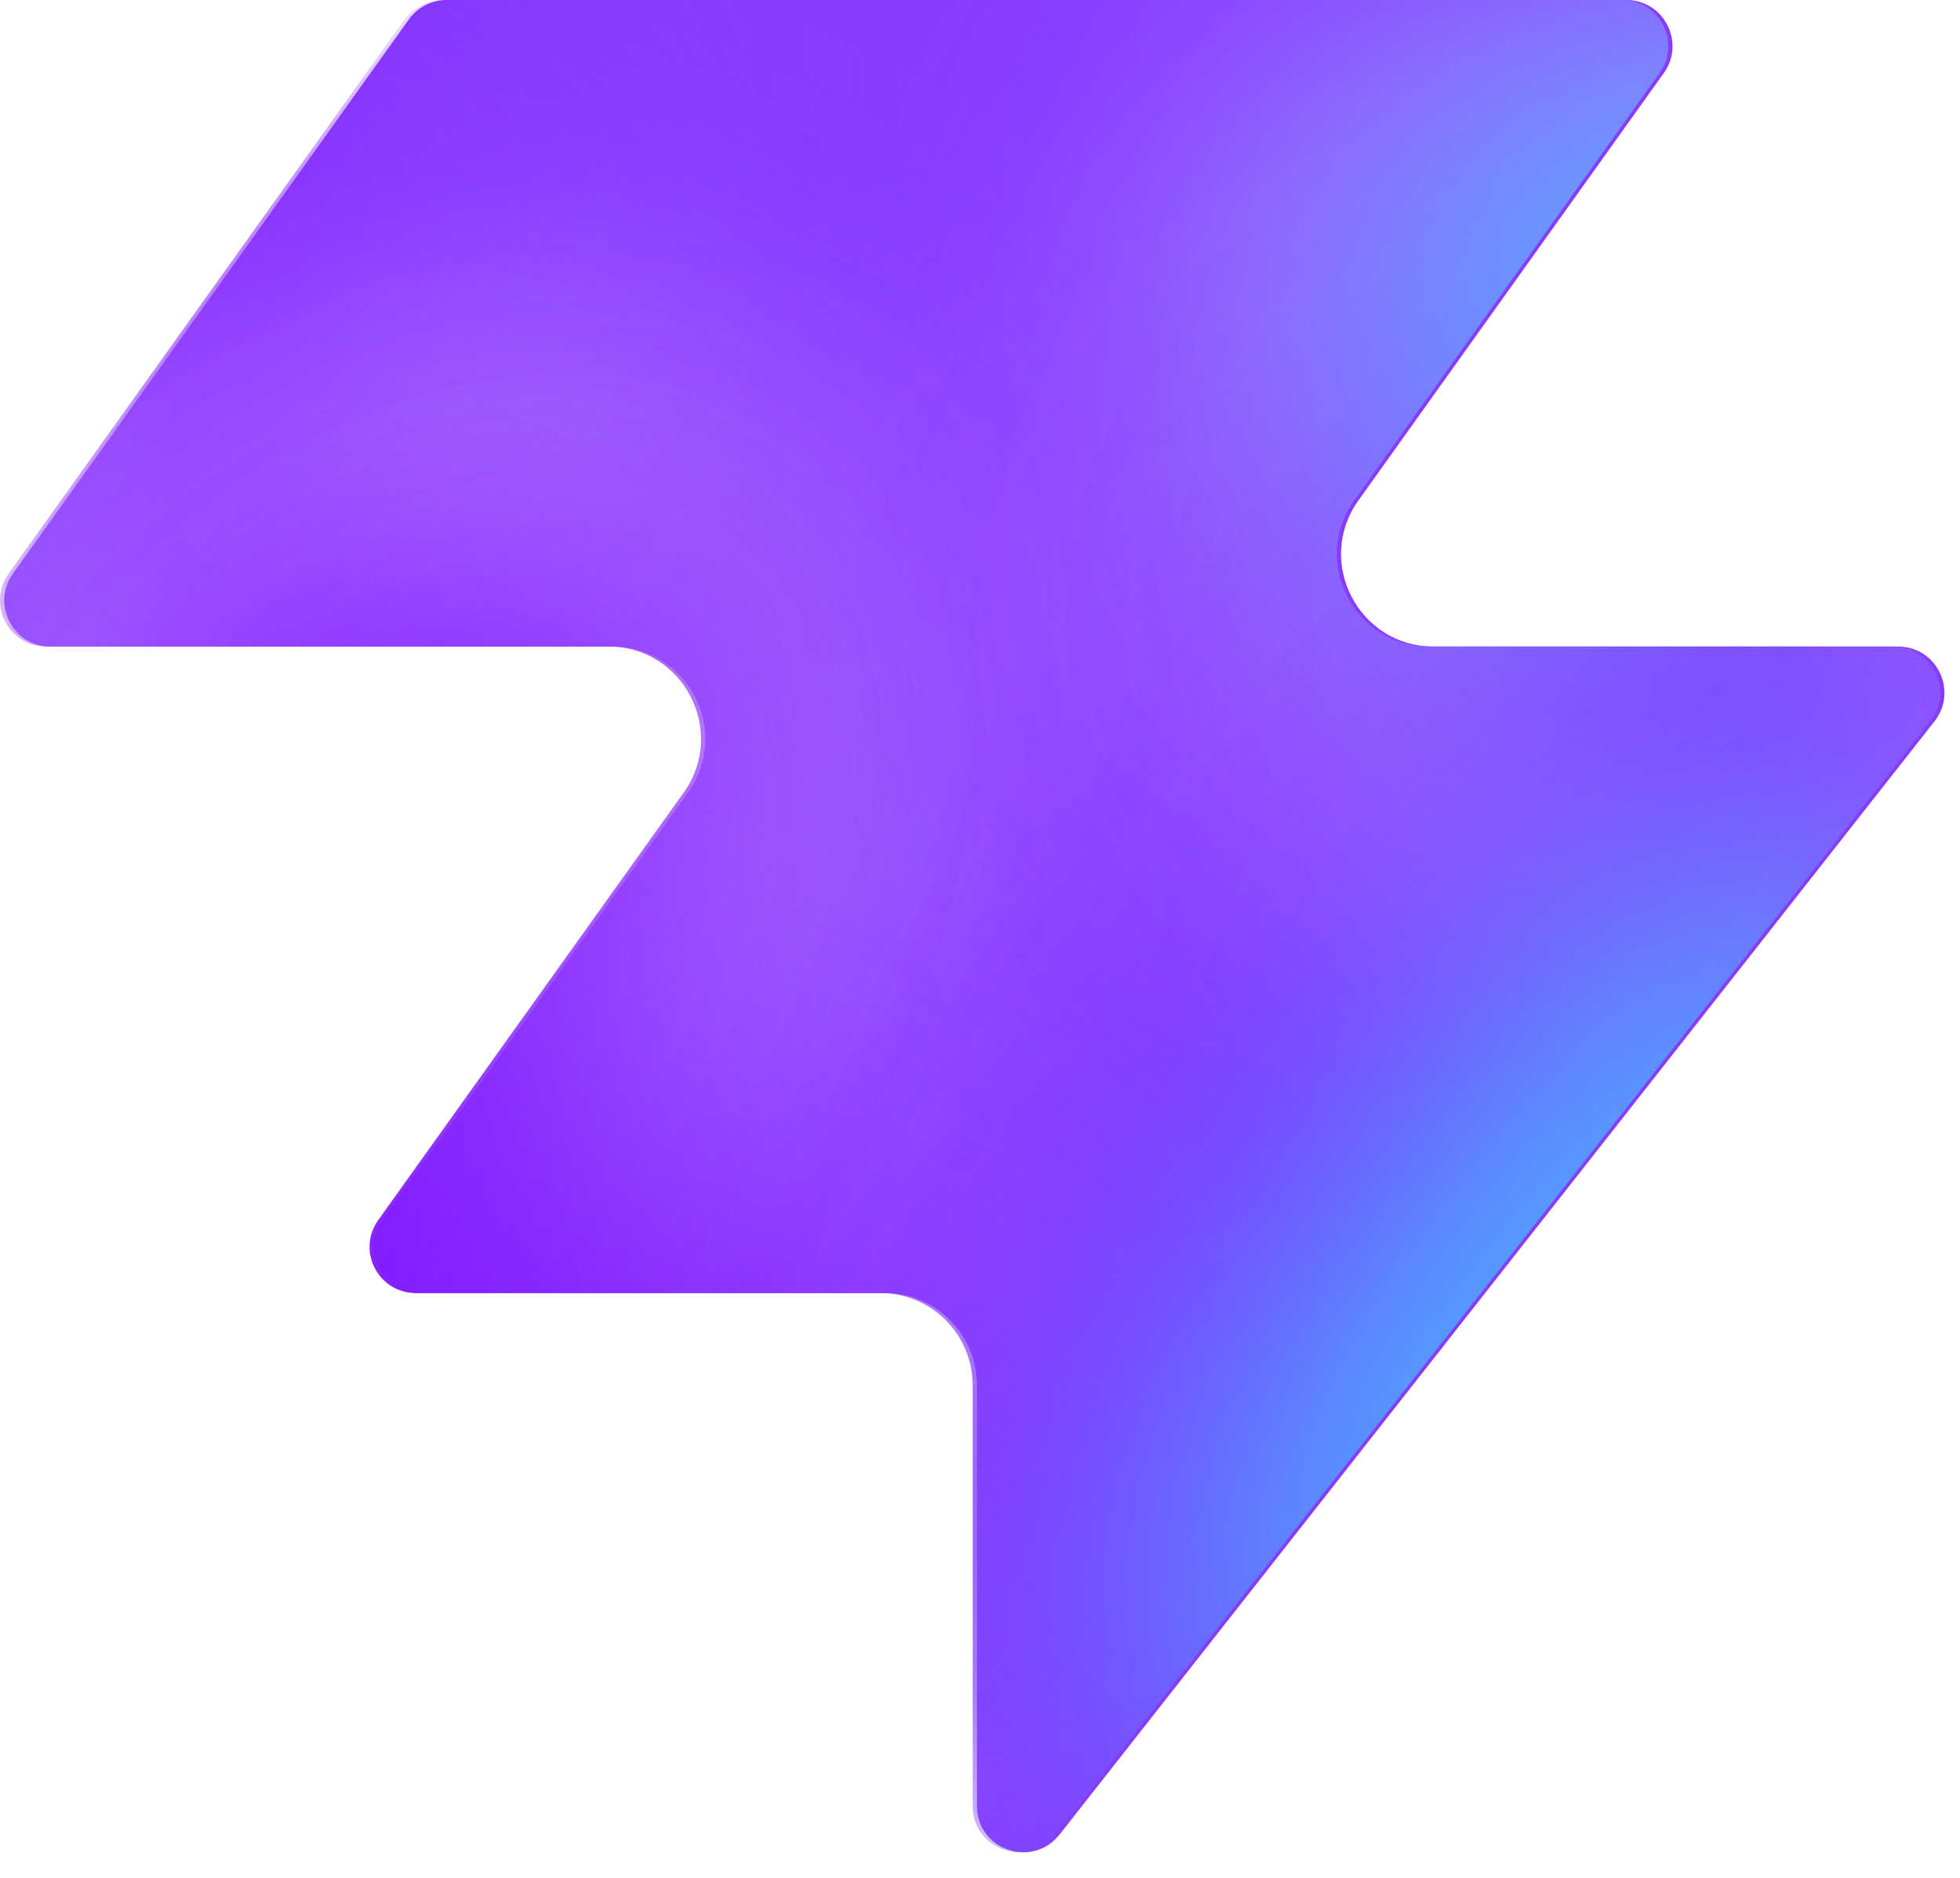
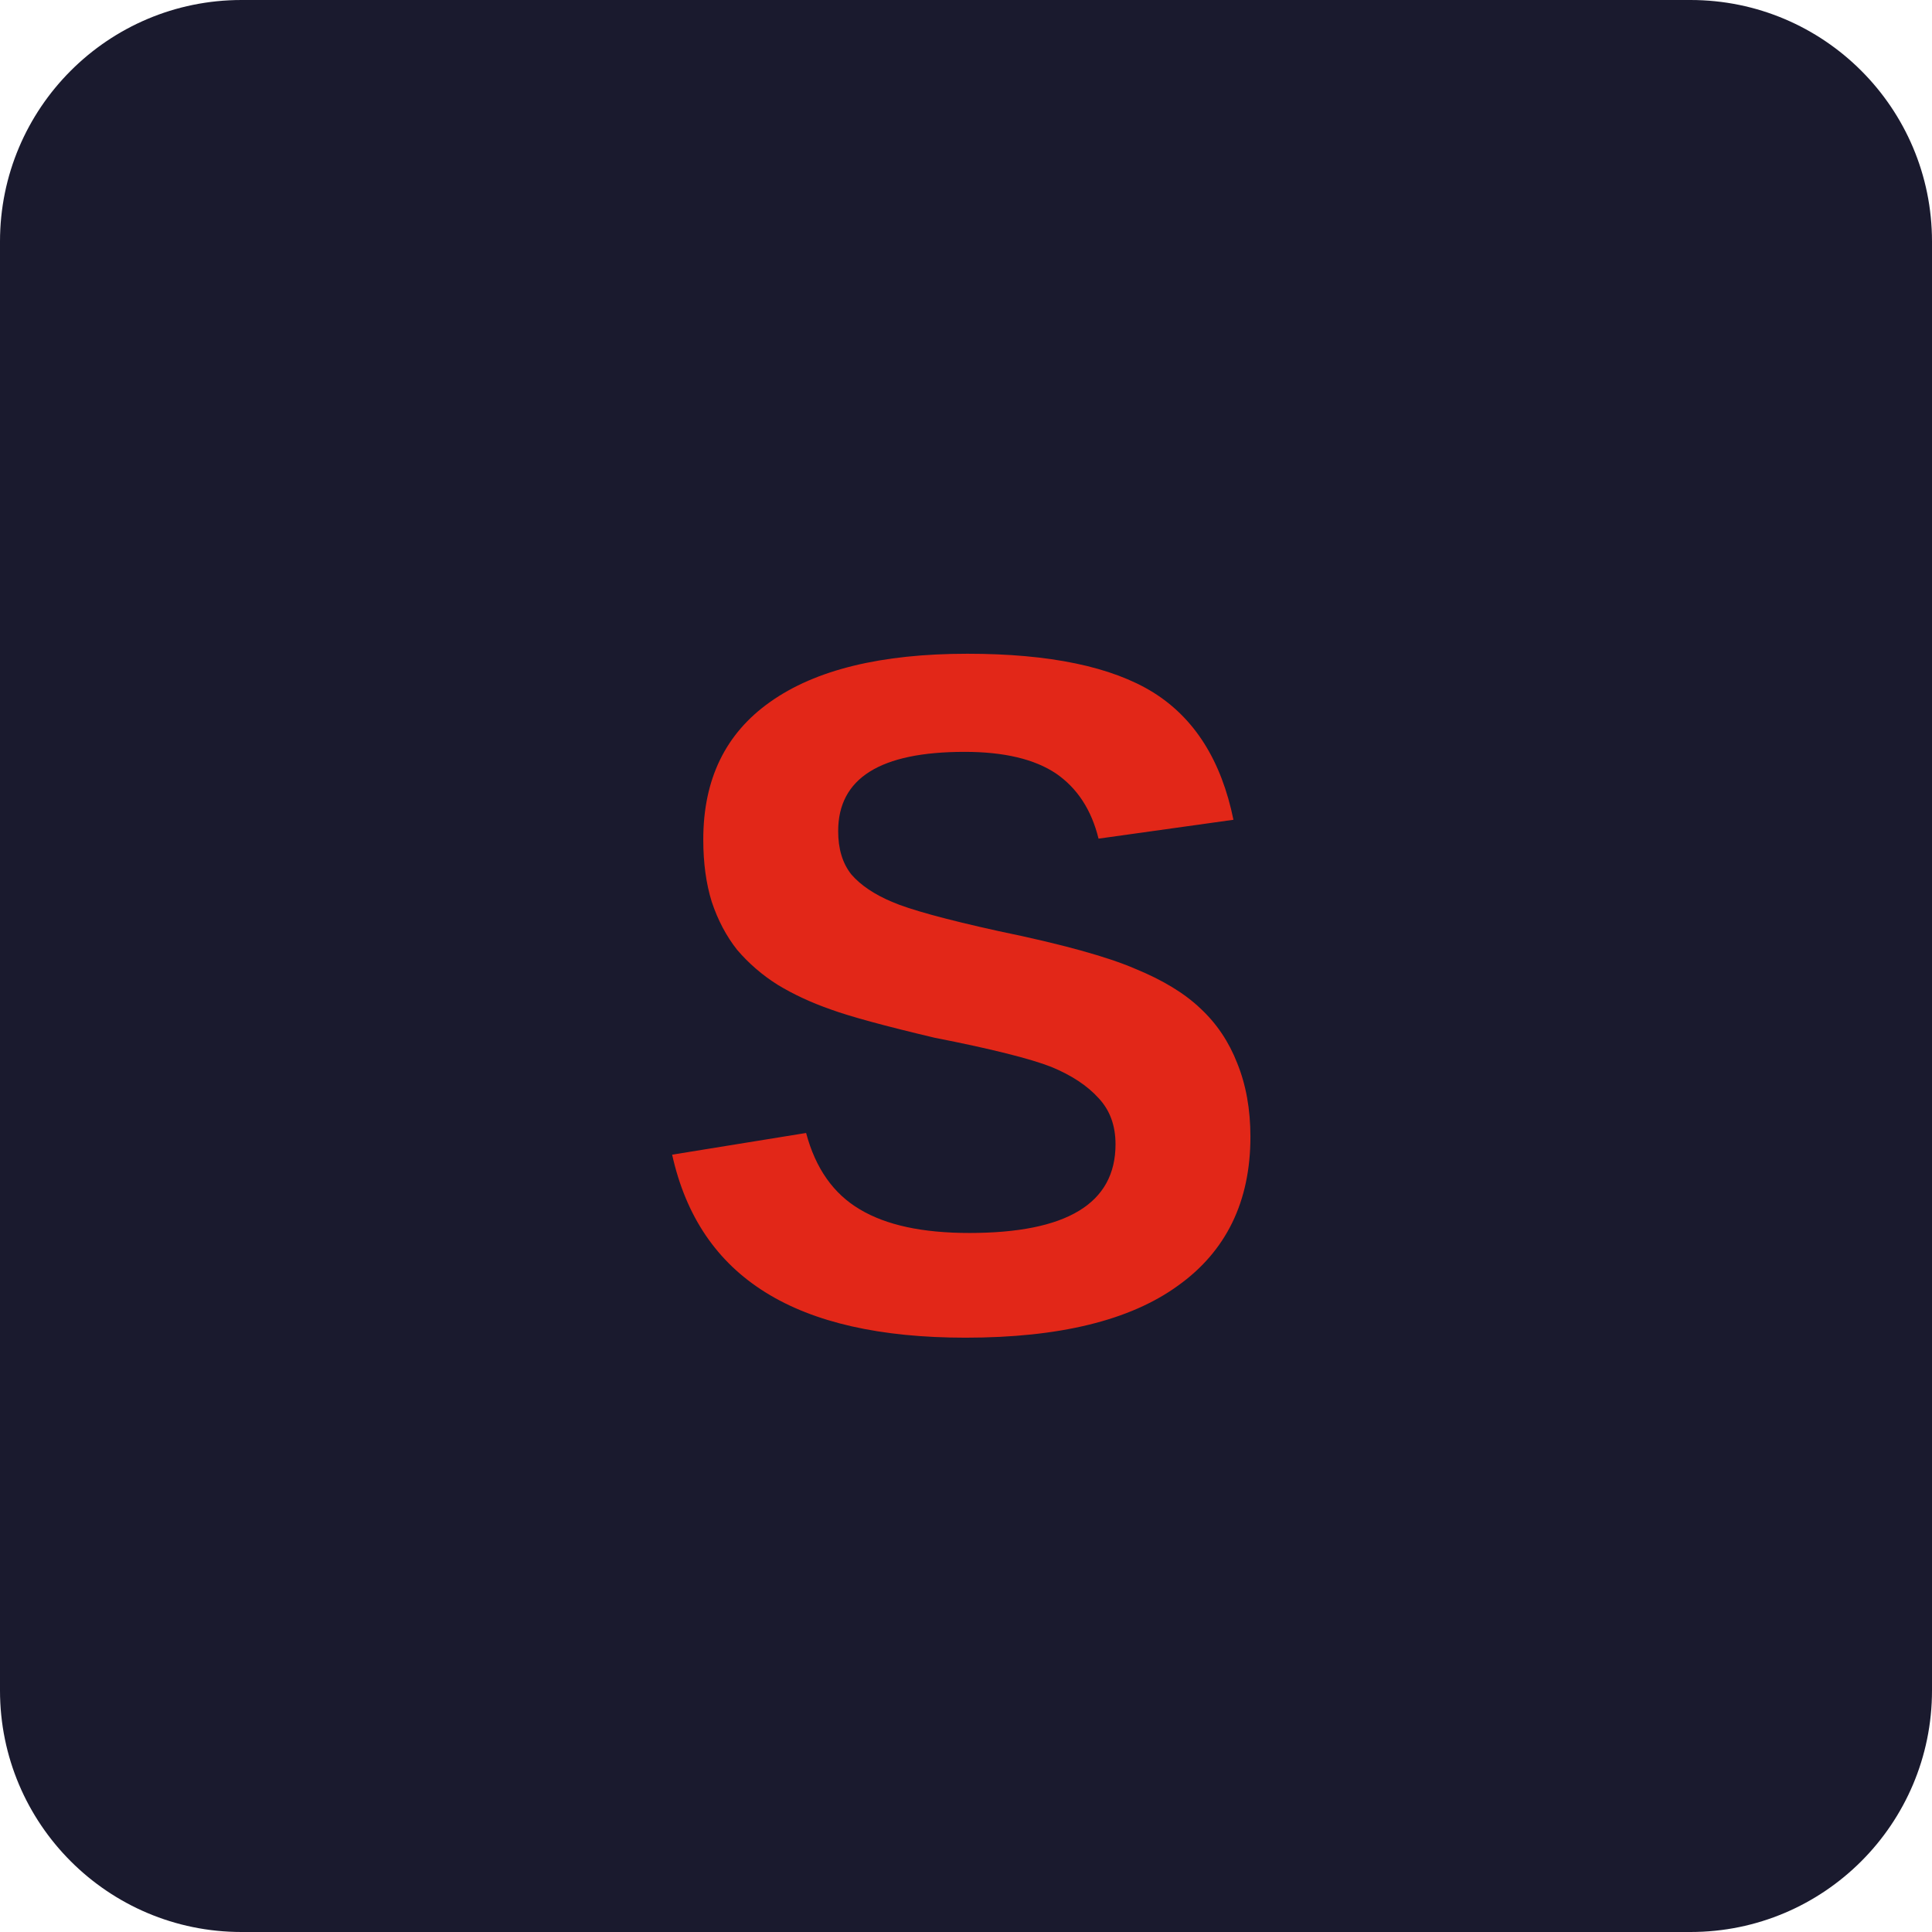
- <svg xmlns="http://www.w3.org/2000/svg" width="48" height="46" fill="none" viewBox="0 0 48 46">
-   <path fill="#863bff" d="M25.946 44.938c-.664.845-2.021.375-2.021-.698V33.937a2.26 2.26 0 0 0-2.262-2.262H10.287c-.92 0-1.456-1.04-.92-1.788l7.48-10.471c1.07-1.497 0-3.578-1.842-3.578H1.237c-.92 0-1.456-1.04-.92-1.788L10.013.474c.214-.297.556-.474.92-.474h28.894c.92 0 1.456 1.04.92 1.788l-7.48 10.471c-1.07 1.498 0 3.579 1.842 3.579h11.377c.943 0 1.473 1.088.89 1.83L25.947 44.94z" style="fill:#863bff;fill:color(display-p3 .525 .23 1);fill-opacity:1" />
-   <mask id="a" width="48" height="46" x="0" y="0" maskUnits="userSpaceOnUse" style="mask-type:alpha">
-     <path fill="#000" d="M25.842 44.938c-.664.844-2.021.375-2.021-.698V33.937a2.26 2.26 0 0 0-2.262-2.262H10.183c-.92 0-1.456-1.04-.92-1.788l7.48-10.471c1.07-1.498 0-3.579-1.842-3.579H1.133c-.92 0-1.456-1.04-.92-1.787L9.91.473c.214-.297.556-.474.92-.474h28.894c.92 0 1.456 1.04.92 1.788l-7.48 10.471c-1.07 1.498 0 3.578 1.842 3.578h11.377c.943 0 1.473 1.088.89 1.832L25.843 44.94z" style="fill:#000;fill-opacity:1" />
-   </mask>
-   <g mask="url(#a)">
-     <g filter="url(#b)">
-       <ellipse cx="5.508" cy="14.704" fill="#ede6ff" rx="5.508" ry="14.704" style="fill:#ede6ff;fill:color(display-p3 .927 .903 1);fill-opacity:1" transform="matrix(.00324 1 1 -.00324 -4.47 31.516)" />
-     </g>
-     <g filter="url(#c)">
-       <ellipse cx="10.399" cy="29.851" fill="#ede6ff" rx="10.399" ry="29.851" style="fill:#ede6ff;fill:color(display-p3 .927 .903 1);fill-opacity:1" transform="matrix(.00324 1 1 -.00324 -39.328 7.883)" />
-     </g>
-     <g filter="url(#d)">
-       <ellipse cx="5.508" cy="30.487" fill="#7e14ff" rx="5.508" ry="30.487" style="fill:#7e14ff;fill:color(display-p3 .492 .077 1);fill-opacity:1" transform="rotate(89.814 -25.913 -14.639)scale(1 -1)" />
-     </g>
-     <g filter="url(#e)">
-       <ellipse cx="5.508" cy="30.599" fill="#7e14ff" rx="5.508" ry="30.599" style="fill:#7e14ff;fill:color(display-p3 .492 .077 1);fill-opacity:1" transform="rotate(89.814 -32.644 -3.334)scale(1 -1)" />
-     </g>
-     <g filter="url(#f)">
-       <ellipse cx="5.508" cy="30.599" fill="#7e14ff" rx="5.508" ry="30.599" style="fill:#7e14ff;fill:color(display-p3 .492 .077 1);fill-opacity:1" transform="matrix(.00324 1 1 -.00324 -34.34 30.47)" />
-     </g>
-     <g filter="url(#g)">
-       <ellipse cx="14.072" cy="22.078" fill="#ede6ff" rx="14.072" ry="22.078" style="fill:#ede6ff;fill:color(display-p3 .927 .903 1);fill-opacity:1" transform="rotate(93.35 24.506 48.493)scale(-1 1)" />
-     </g>
-     <g filter="url(#h)">
-       <ellipse cx="3.47" cy="21.501" fill="#7e14ff" rx="3.47" ry="21.501" style="fill:#7e14ff;fill:color(display-p3 .492 .077 1);fill-opacity:1" transform="rotate(89.009 28.708 47.59)scale(-1 1)" />
-     </g>
-     <g filter="url(#i)">
-       <ellipse cx="3.47" cy="21.501" fill="#7e14ff" rx="3.47" ry="21.501" style="fill:#7e14ff;fill:color(display-p3 .492 .077 1);fill-opacity:1" transform="rotate(89.009 28.708 47.59)scale(-1 1)" />
-     </g>
-     <g filter="url(#j)">
-       <ellipse cx=".387" cy="8.972" fill="#7e14ff" rx="4.407" ry="29.108" style="fill:#7e14ff;fill:color(display-p3 .492 .077 1);fill-opacity:1" transform="rotate(39.51 .387 8.972)" />
-     </g>
-     <g filter="url(#k)">
-       <ellipse cx="47.523" cy="-6.092" fill="#7e14ff" rx="4.407" ry="29.108" style="fill:#7e14ff;fill:color(display-p3 .492 .077 1);fill-opacity:1" transform="rotate(37.892 47.523 -6.092)" />
-     </g>
-     <g filter="url(#l)">
-       <ellipse cx="41.412" cy="6.333" fill="#47bfff" rx="5.971" ry="9.665" style="fill:#47bfff;fill:color(display-p3 .28 .748 1);fill-opacity:1" transform="rotate(37.892 41.412 6.333)" />
-     </g>
-     <g filter="url(#m)">
-       <ellipse cx="-1.879" cy="38.332" fill="#7e14ff" rx="4.407" ry="29.108" style="fill:#7e14ff;fill:color(display-p3 .492 .077 1);fill-opacity:1" transform="rotate(37.892 -1.88 38.332)" />
-     </g>
-     <g filter="url(#n)">
-       <ellipse cx="-1.879" cy="38.332" fill="#7e14ff" rx="4.407" ry="29.108" style="fill:#7e14ff;fill:color(display-p3 .492 .077 1);fill-opacity:1" transform="rotate(37.892 -1.88 38.332)" />
-     </g>
-     <g filter="url(#o)">
-       <ellipse cx="35.651" cy="29.907" fill="#7e14ff" rx="4.407" ry="29.108" style="fill:#7e14ff;fill:color(display-p3 .492 .077 1);fill-opacity:1" transform="rotate(37.892 35.651 29.907)" />
-     </g>
-     <g filter="url(#p)">
-       <ellipse cx="38.418" cy="32.4" fill="#47bfff" rx="5.971" ry="15.297" style="fill:#47bfff;fill:color(display-p3 .28 .748 1);fill-opacity:1" transform="rotate(37.892 38.418 32.4)" />
-     </g>
-   </g>
-   <defs>
-     <filter id="b" width="60.045" height="41.654" x="-19.77" y="16.149" color-interpolation-filters="sRGB" filterUnits="userSpaceOnUse">
-       <feFlood flood-opacity="0" result="BackgroundImageFix" />
-       <feBlend in="SourceGraphic" in2="BackgroundImageFix" result="shape" />
-       <feGaussianBlur result="effect1_foregroundBlur_2002_17158" stdDeviation="7.659" />
-     </filter>
-     <filter id="c" width="90.34" height="51.437" x="-54.613" y="-7.533" color-interpolation-filters="sRGB" filterUnits="userSpaceOnUse">
-       <feFlood flood-opacity="0" result="BackgroundImageFix" />
-       <feBlend in="SourceGraphic" in2="BackgroundImageFix" result="shape" />
-       <feGaussianBlur result="effect1_foregroundBlur_2002_17158" stdDeviation="7.659" />
-     </filter>
-     <filter id="d" width="79.355" height="29.4" x="-49.64" y="2.03" color-interpolation-filters="sRGB" filterUnits="userSpaceOnUse">
-       <feFlood flood-opacity="0" result="BackgroundImageFix" />
-       <feBlend in="SourceGraphic" in2="BackgroundImageFix" result="shape" />
-       <feGaussianBlur result="effect1_foregroundBlur_2002_17158" stdDeviation="4.596" />
-     </filter>
-     <filter id="e" width="79.579" height="29.4" x="-45.045" y="20.029" color-interpolation-filters="sRGB" filterUnits="userSpaceOnUse">
-       <feFlood flood-opacity="0" result="BackgroundImageFix" />
-       <feBlend in="SourceGraphic" in2="BackgroundImageFix" result="shape" />
-       <feGaussianBlur result="effect1_foregroundBlur_2002_17158" stdDeviation="4.596" />
-     </filter>
-     <filter id="f" width="79.579" height="29.4" x="-43.513" y="21.178" color-interpolation-filters="sRGB" filterUnits="userSpaceOnUse">
-       <feFlood flood-opacity="0" result="BackgroundImageFix" />
-       <feBlend in="SourceGraphic" in2="BackgroundImageFix" result="shape" />
-       <feGaussianBlur result="effect1_foregroundBlur_2002_17158" stdDeviation="4.596" />
-     </filter>
-     <filter id="g" width="74.749" height="58.852" x="15.756" y="-17.901" color-interpolation-filters="sRGB" filterUnits="userSpaceOnUse">
-       <feFlood flood-opacity="0" result="BackgroundImageFix" />
-       <feBlend in="SourceGraphic" in2="BackgroundImageFix" result="shape" />
-       <feGaussianBlur result="effect1_foregroundBlur_2002_17158" stdDeviation="7.659" />
-     </filter>
-     <filter id="h" width="61.377" height="25.362" x="23.548" y="2.284" color-interpolation-filters="sRGB" filterUnits="userSpaceOnUse">
-       <feFlood flood-opacity="0" result="BackgroundImageFix" />
-       <feBlend in="SourceGraphic" in2="BackgroundImageFix" result="shape" />
-       <feGaussianBlur result="effect1_foregroundBlur_2002_17158" stdDeviation="4.596" />
-     </filter>
-     <filter id="i" width="61.377" height="25.362" x="23.548" y="2.284" color-interpolation-filters="sRGB" filterUnits="userSpaceOnUse">
-       <feFlood flood-opacity="0" result="BackgroundImageFix" />
-       <feBlend in="SourceGraphic" in2="BackgroundImageFix" result="shape" />
-       <feGaussianBlur result="effect1_foregroundBlur_2002_17158" stdDeviation="4.596" />
-     </filter>
-     <filter id="j" width="56.045" height="63.649" x="-27.636" y="-22.853" color-interpolation-filters="sRGB" filterUnits="userSpaceOnUse">
-       <feFlood flood-opacity="0" result="BackgroundImageFix" />
-       <feBlend in="SourceGraphic" in2="BackgroundImageFix" result="shape" />
-       <feGaussianBlur result="effect1_foregroundBlur_2002_17158" stdDeviation="4.596" />
-     </filter>
-     <filter id="k" width="54.814" height="64.646" x="20.116" y="-38.415" color-interpolation-filters="sRGB" filterUnits="userSpaceOnUse">
-       <feFlood flood-opacity="0" result="BackgroundImageFix" />
-       <feBlend in="SourceGraphic" in2="BackgroundImageFix" result="shape" />
-       <feGaussianBlur result="effect1_foregroundBlur_2002_17158" stdDeviation="4.596" />
-     </filter>
-     <filter id="l" width="33.541" height="35.313" x="24.641" y="-11.323" color-interpolation-filters="sRGB" filterUnits="userSpaceOnUse">
-       <feFlood flood-opacity="0" result="BackgroundImageFix" />
-       <feBlend in="SourceGraphic" in2="BackgroundImageFix" result="shape" />
-       <feGaussianBlur result="effect1_foregroundBlur_2002_17158" stdDeviation="4.596" />
-     </filter>
-     <filter id="m" width="54.814" height="64.646" x="-29.286" y="6.009" color-interpolation-filters="sRGB" filterUnits="userSpaceOnUse">
-       <feFlood flood-opacity="0" result="BackgroundImageFix" />
-       <feBlend in="SourceGraphic" in2="BackgroundImageFix" result="shape" />
-       <feGaussianBlur result="effect1_foregroundBlur_2002_17158" stdDeviation="4.596" />
-     </filter>
-     <filter id="n" width="54.814" height="64.646" x="-29.286" y="6.009" color-interpolation-filters="sRGB" filterUnits="userSpaceOnUse">
-       <feFlood flood-opacity="0" result="BackgroundImageFix" />
-       <feBlend in="SourceGraphic" in2="BackgroundImageFix" result="shape" />
-       <feGaussianBlur result="effect1_foregroundBlur_2002_17158" stdDeviation="4.596" />
-     </filter>
-     <filter id="o" width="54.814" height="64.646" x="8.244" y="-2.416" color-interpolation-filters="sRGB" filterUnits="userSpaceOnUse">
-       <feFlood flood-opacity="0" result="BackgroundImageFix" />
-       <feBlend in="SourceGraphic" in2="BackgroundImageFix" result="shape" />
-       <feGaussianBlur result="effect1_foregroundBlur_2002_17158" stdDeviation="4.596" />
-     </filter>
-     <filter id="p" width="39.409" height="43.623" x="18.713" y="10.588" color-interpolation-filters="sRGB" filterUnits="userSpaceOnUse">
-       <feFlood flood-opacity="0" result="BackgroundImageFix" />
-       <feBlend in="SourceGraphic" in2="BackgroundImageFix" result="shape" />
-       <feGaussianBlur result="effect1_foregroundBlur_2002_17158" stdDeviation="4.596" />
-     </filter>
-   </defs>
+ <svg xmlns="http://www.w3.org/2000/svg" width="32" height="32" viewBox="0 0 32 32">
+   <rect width="32" height="32" rx="4" fill="#1a1a2e" />
+   <text x="16" y="22" text-anchor="middle" font-size="16" font-weight="bold" fill="#e22718" font-family="Arial">S</text>
</svg>
